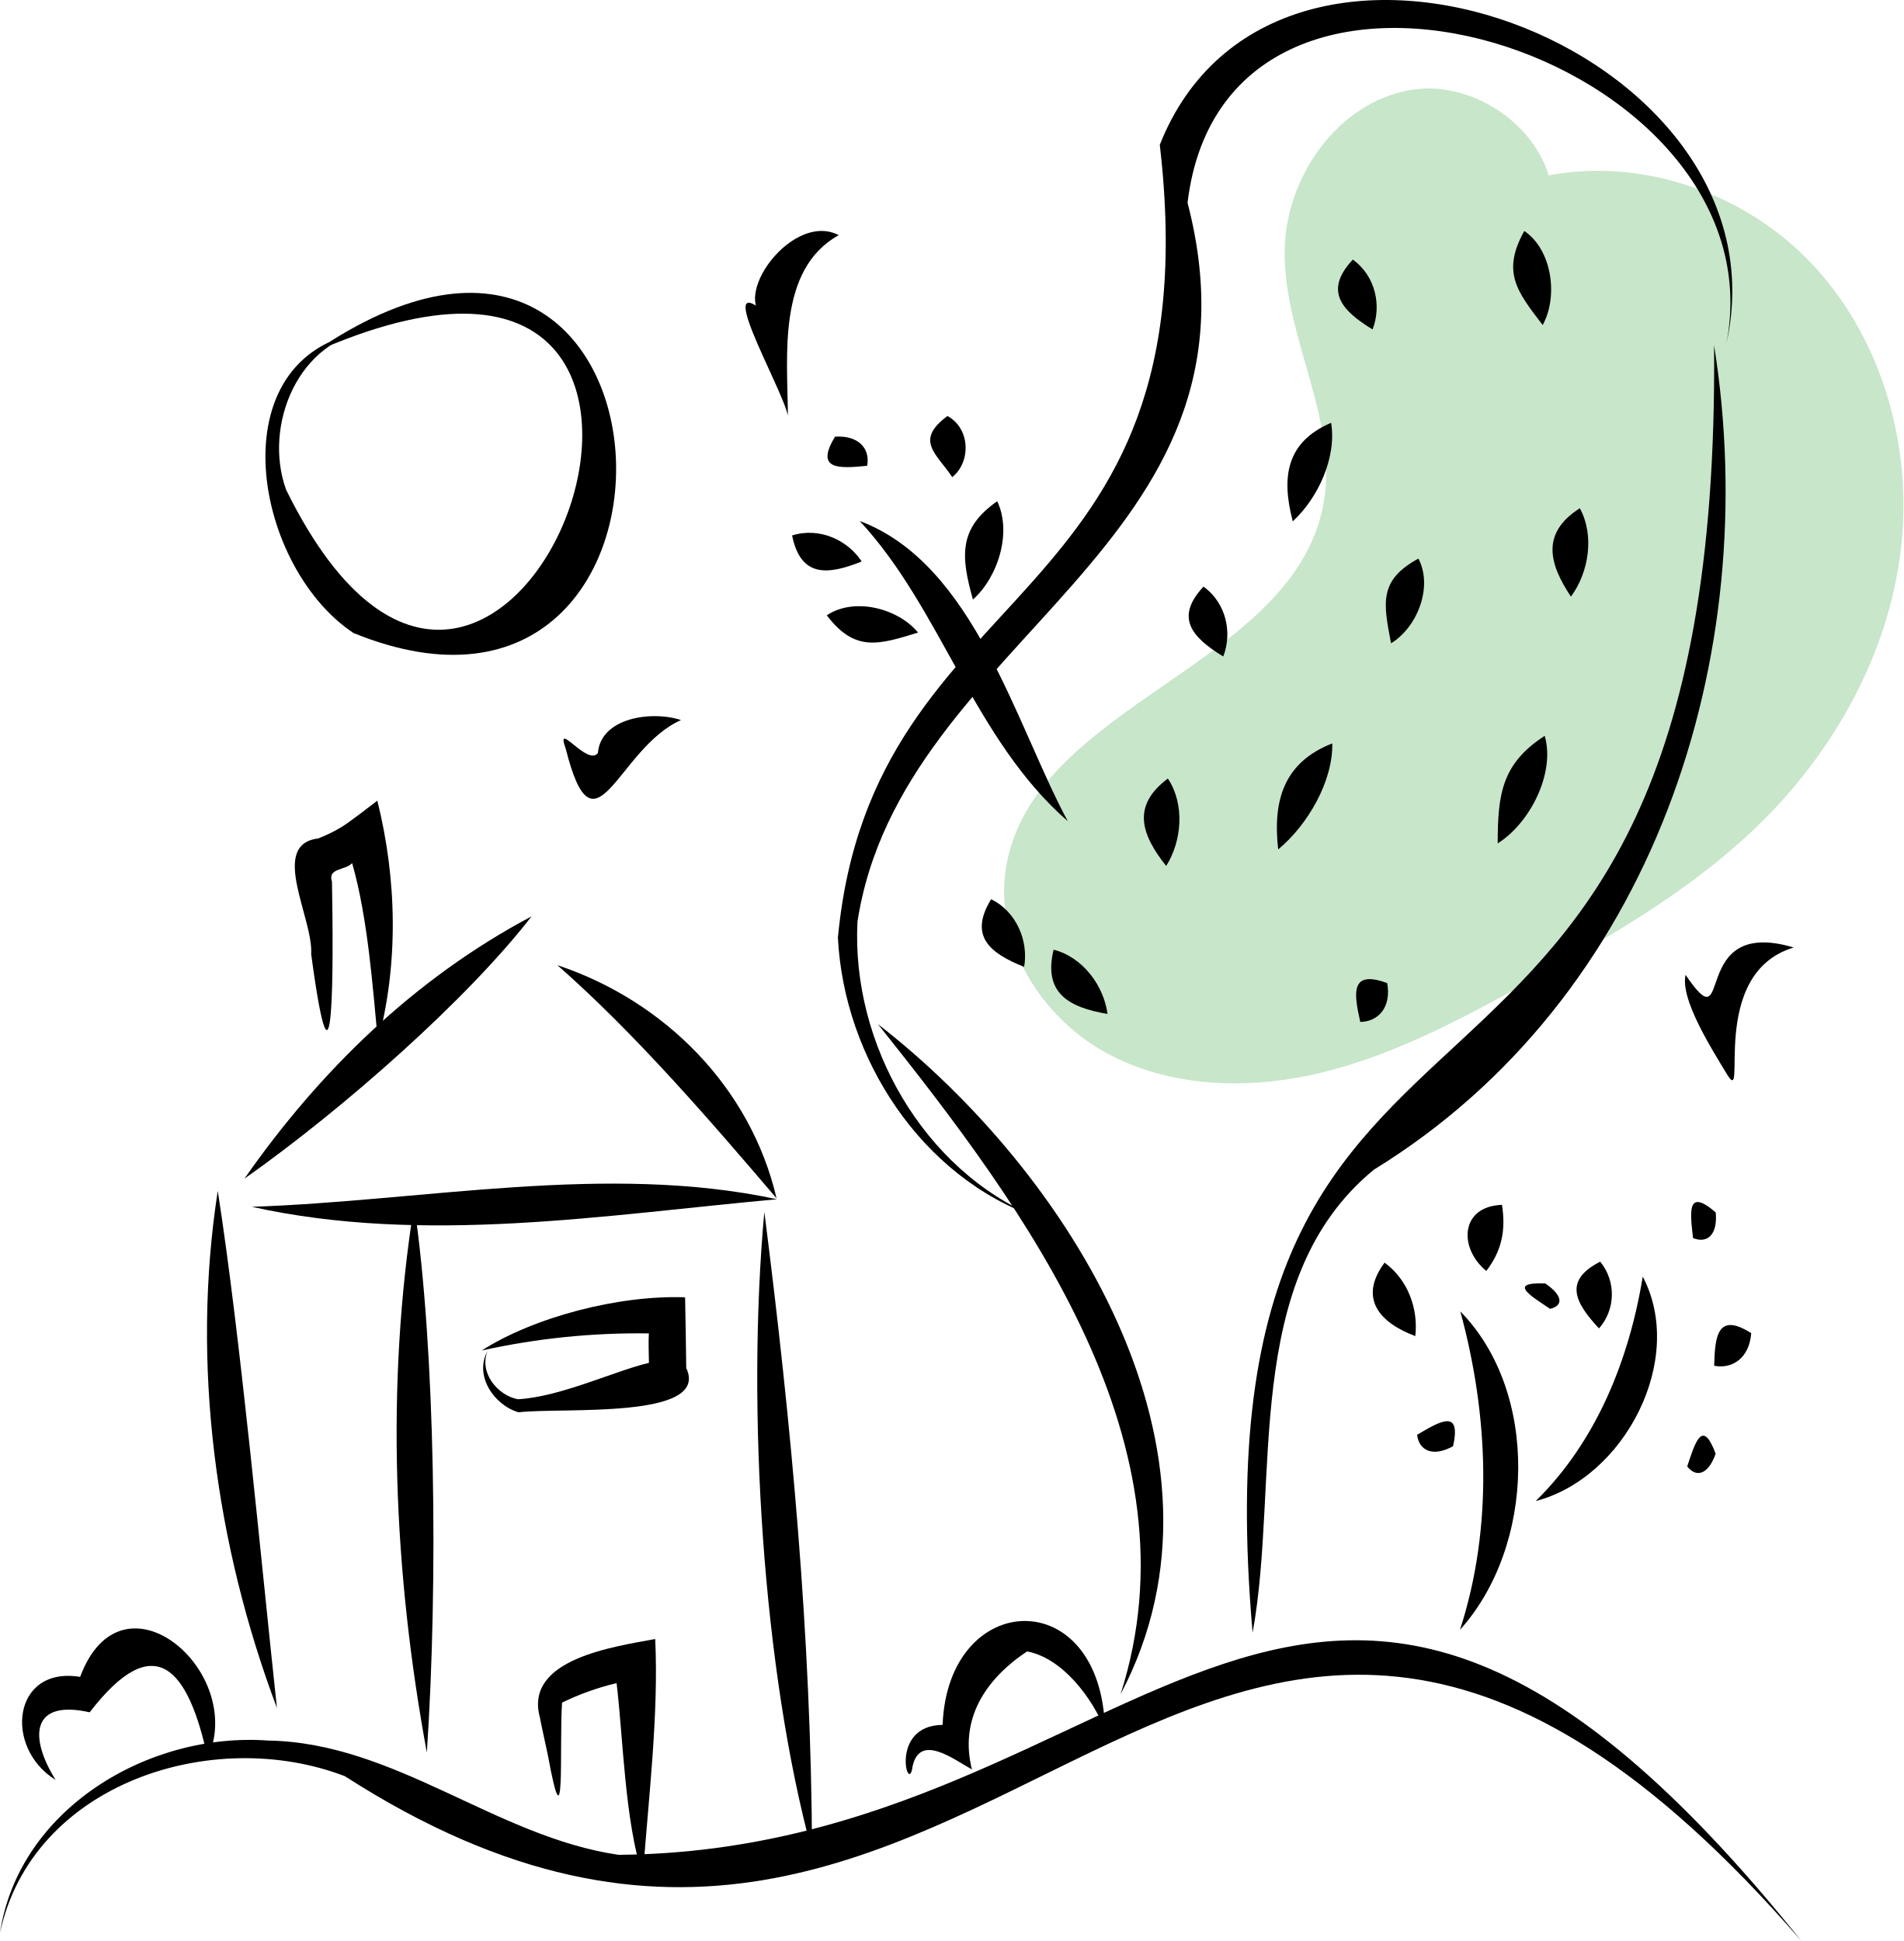
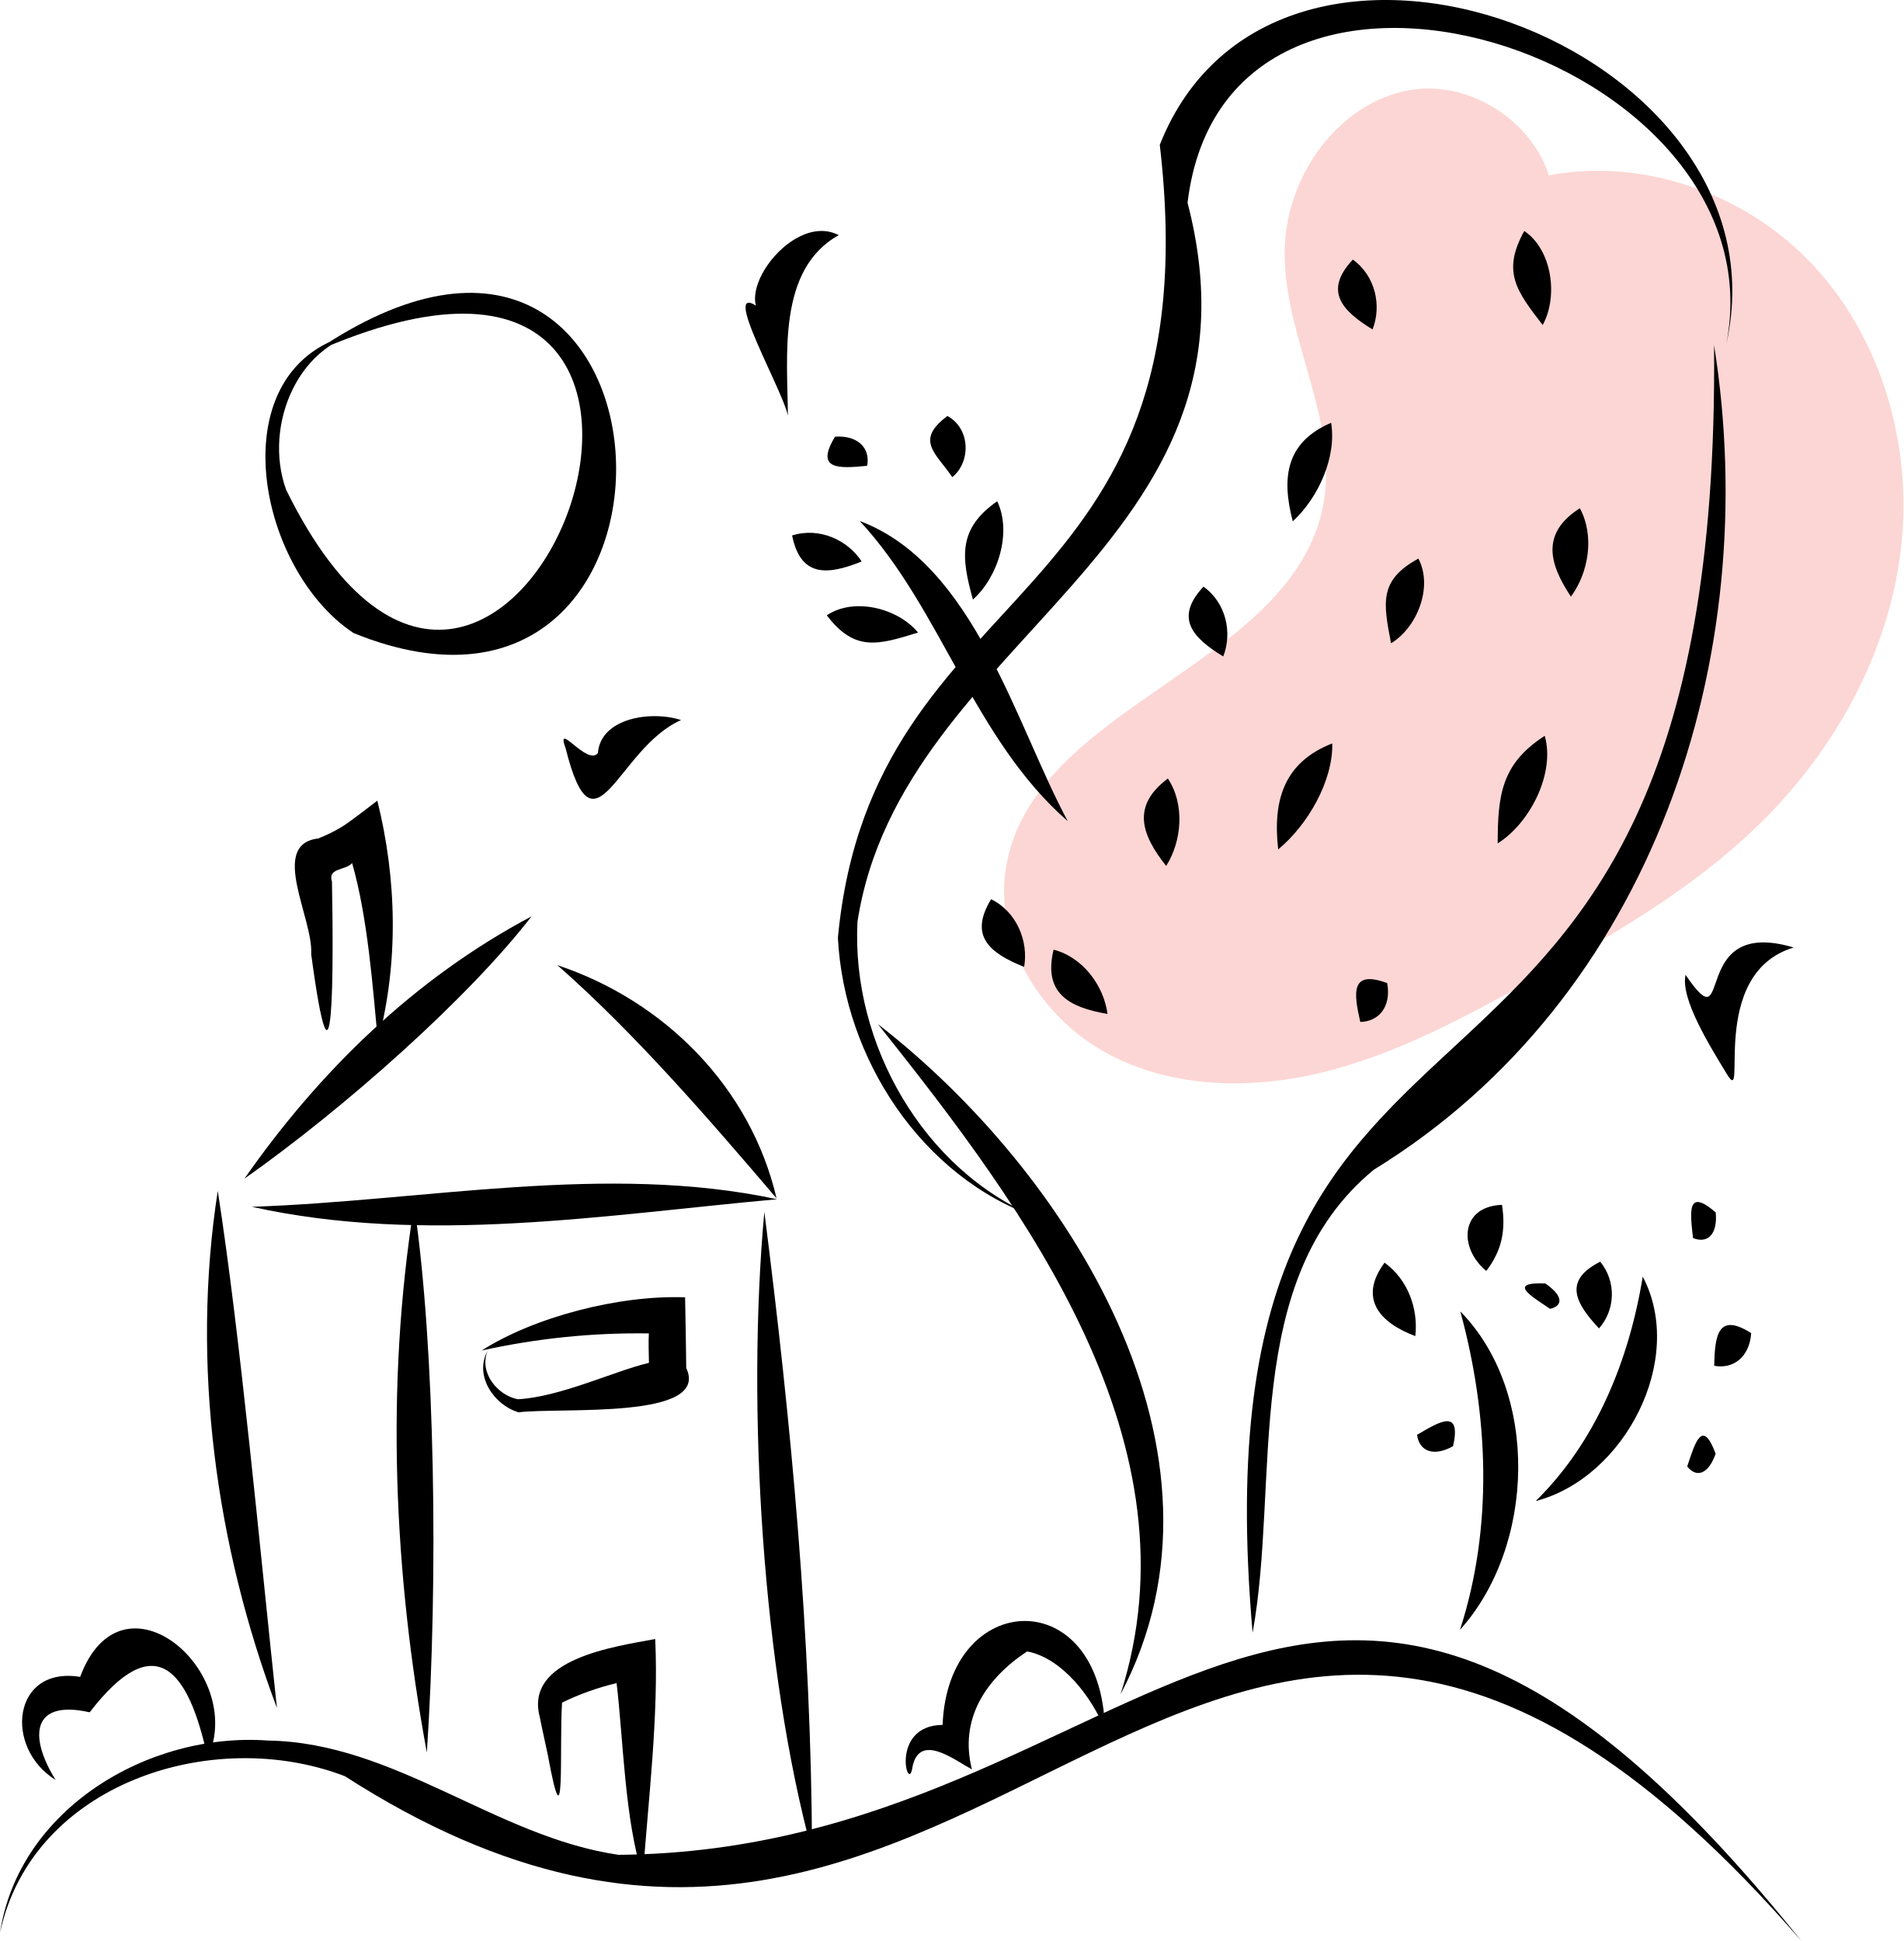
<svg xmlns="http://www.w3.org/2000/svg" data-name="Layer 1" width="626.689" height="639.138" viewBox="0 0 626.689 639.138">
-   <path d="M797.615,201.845c3.632-24.059-22.627-45.891-46.607-41.773s-41.111,28.675-41.4,53.005c-.337,28.411,18.05,55.722,12.725,83.632-10.19,53.401-95.304,65.5-104.42,119.095-4.127,24.265,11.03,49.173,32.556,61.108s47.921,12.477,71.817,6.579,45.855-17.706,67.391-29.622c26.966-14.921,54.062-30.439,76.123-51.959,24.753-24.146,42.568-56.085,46.675-90.42s-6.387-70.837-30.586-95.537-62.318-35.921-95.206-25.239" transform="translate(-286.6555 -130.4308)" fill="#c8e6c9" />
+   <path d="M797.615,201.845c3.632-24.059-22.627-45.891-46.607-41.773s-41.111,28.675-41.4,53.005c-.337,28.411,18.05,55.722,12.725,83.632-10.19,53.401-95.304,65.5-104.42,119.095-4.127,24.265,11.03,49.173,32.556,61.108s47.921,12.477,71.817,6.579,45.855-17.706,67.391-29.622c26.966-14.921,54.062-30.439,76.123-51.959,24.753-24.146,42.568-56.085,46.675-90.42s-6.387-70.837-30.586-95.537-62.318-35.921-95.206-25.239" transform="translate(-286.6555 -130.4308)" fill="#FCD6D4" />
  <path d="M879.746,769.569c-163.393-203.97-214.442-29.867-389.417-28.374-40.422-5.884-73.554-36.946-115.35-37.627-39.446-2.894-82.143,22.55-88.323,63.313,10.505-49.068,69.853-68.342,113.536-51.586C615.046,853.496,679.28,538.413,879.746,769.569Z" transform="translate(-286.6555 -130.4308)" />
  <path d="M575.698,467.661c49.276,61.747,106.155,138.524,79.885,220.659C697.673,608.659,637.719,515.693,575.698,467.661Z" transform="translate(-286.6555 -130.4308)" />
  <path d="M850.987,244.087c2.727,293.656-173.794,175.098-151.926,423.965,9.123-49.954-4.199-116.171,39.916-152.461C831.005,459.039,867.354,346.87,850.987,244.087Z" transform="translate(-286.6555 -130.4308)" />
  <path d="M855.03,243.623C877.09,145.623,706.663,81.796,668.499,178.111c18.095,155.675-94.632,140.993-105.975,261.08,2.005,39.713,27.551,78.901,65.551,92.142-37.326-15.433-61.184-57.2-59.107-97.408,14.528-94.077,138.245-123.053,108.672-236.716C690.442,90.101,873.769,148.126,855.03,243.623Z" transform="translate(-286.6555 -130.4308)" />
  <path d="M569.706,301.988c26.965,29.021,37.466,71.779,68.507,98.86C621.121,369.189,607.435,316.092,569.706,301.988Z" transform="translate(-286.6555 -130.4308)" />
  <path d="M614.976,295.479c-12.949,9.025-11.896,18.408-8.001,32.371C615.249,320.506,619.88,305.736,614.976,295.479Z" transform="translate(-286.6555 -130.4308)" />
  <path d="M558.865,333.049c9.208,12.078,16.864,9.771,30.04,5.668C582.273,330.666,567.822,327.006,558.865,333.049Z" transform="translate(-286.6555 -130.4308)" />
  <path d="M598.586,267.418c-10.847,8.039-3.75,12.228,1.591,20.126C606.436,282.477,606.102,271.461,598.586,267.418Z" transform="translate(-286.6555 -130.4308)" />
  <path d="M547.443,306.746c2.807,13.866,11.662,13.101,22.907,8.568C565.721,308.225,556.385,303.926,547.443,306.746Z" transform="translate(-286.6555 -130.4308)" />
  <path d="M561.581,274.218c-6.673,10.985,1.242,10.528,10.576,9.59C573.208,278.186,569.378,273.723,561.581,274.218Z" transform="translate(-286.6555 -130.4308)" />
  <path d="M743.369,454.146c-12.163-4.49-11.022,3.296-8.861,12.79C740.548,466.835,744.799,461.995,743.369,454.146Z" transform="translate(-286.6555 -130.4308)" />
  <path d="M795.241,372.725c-14.249,9.185-15.467,19.443-15.49,35.415C790.395,401.465,798.761,385.03,795.241,372.725Z" transform="translate(-286.6555 -130.4308)" />
  <path d="M806.788,297.782c-12.648,8.121-10.343,17.958-2.929,29.11C809.724,318.968,811.711,306.796,806.788,297.782Z" transform="translate(-286.6555 -130.4308)" />
  <path d="M788.504,206.49c-7.469,13.449-2.53,19.815,6.062,30.969C799.734,228.075,797.692,212.68,788.504,206.49Z" transform="translate(-286.6555 -130.4308)" />
  <path d="M732.055,215.912c-9.608,10.256-3.724,16.758,6.498,22.996C741.579,231.17,739.583,221.333,732.055,215.912Z" transform="translate(-286.6555 -130.4308)" />
  <path d="M724.905,269.648c-14.899,6.387-16.402,18.058-12.622,32.449C720.744,294.297,726.777,280.885,724.905,269.648Z" transform="translate(-286.6555 -130.4308)" />
  <path d="M753.646,314.364c-13.13,7.131-11.536,14.662-9.007,27.888C753.288,337.019,758.526,323.662,753.646,314.364Z" transform="translate(-286.6555 -130.4308)" />
  <path d="M725.29,375.225c-16.051,6.264-19.629,18.941-17.806,34.906C717.347,401.941,725.547,387.543,725.29,375.225Z" transform="translate(-286.6555 -130.4308)" />
  <path d="M633.542,443.141c-3.467,14.299,4.97,19.001,17.747,21.163C650.062,455.005,643.184,445.623,633.542,443.141Z" transform="translate(-286.6555 -130.4308)" />
  <path d="M671.16,386.788c-11.967,8.94-8.825,18.405-.556,28.78C675.803,407.356,676.796,395.265,671.16,386.788Z" transform="translate(-286.6555 -130.4308)" />
  <path d="M682.893,323.6c-9.608,10.257-3.724,16.757,6.498,22.996C692.416,338.86,690.421,329.022,682.893,323.6Z" transform="translate(-286.6555 -130.4308)" />
  <path d="M612.974,426.528c-7.434,12.105-.478,17.759,10.864,22.289C625.311,440.381,621.436,430.704,612.974,426.528Z" transform="translate(-286.6555 -130.4308)" />
  <path d="M767.446,562.255c9.294,34.088,10.868,71.006-.112,104.846C792.126,639.568,793.632,588.936,767.446,562.255Z" transform="translate(-286.6555 -130.4308)" />
  <path d="M827.508,550.796c-4.451,27.279-15.255,54.313-35.238,73.902C821.535,617.11,841.833,578.031,827.508,550.796Z" transform="translate(-286.6555 -130.4308)" />
  <path d="M765.066,606.635c2.746-12.419-4.226-8.258-11.851-3.746C753.861,608.125,758.429,610.326,765.066,606.635Z" transform="translate(-286.6555 -130.4308)" />
  <path d="M742.506,546.2c-8.661,11.682-1.747,19.747,10.121,24.183C753.651,561.311,750.165,551.773,742.506,546.2Z" transform="translate(-286.6555 -130.4308)" />
  <path d="M781.164,527.172c-13.779.459-14.346,14.25-5.164,21.758C781.013,542.383,782.501,535.712,781.164,527.172Z" transform="translate(-286.6555 -130.4308)" />
  <path d="M795.42,553.051c-12.525-.465-4.849,4.036,1.571,8.355C801.319,560.422,801.378,557.122,795.42,553.051Z" transform="translate(-286.6555 -130.4308)" />
  <path d="M813.505,545.878c-12.264,6.226-8.225,13.592-.402,21.98A16.985,16.985,0,0,0,813.505,545.878Z" transform="translate(-286.6555 -130.4308)" />
  <path d="M851.536,529.656c-9.587-8.255-8.428-.037-7.472,8.441C848.704,539.994,852.22,537.095,851.536,529.656Z" transform="translate(-286.6555 -130.4308)" />
  <path d="M863.217,569.406c-11.003-6.983-11.958.821-12.191,10.746C857.131,581.332,862.648,577.457,863.217,569.406Z" transform="translate(-286.6555 -130.4308)" />
  <path d="M851.512,609.113c-4.416-11.802-6.751-3.633-9.364,4.182C845.093,617.075,849.068,616.066,851.512,609.113Z" transform="translate(-286.6555 -130.4308)" />
  <path d="M389.912,246.488c163.151-72.548,64.353,194.379-9.056,45.218-7.669-21.174,4.082-49.85,28.422-52.475-51.643,5.75-40.16,77.098-6.24,99.642C525.532,388.663,514.931,160.36,389.912,246.488Z" transform="translate(-286.6555 -130.4308)" />
  <path d="M358.353,522.576c-8.885,57.122-.596,116.897,19.477,170.25C372.422,642.54,365.845,570.734,358.353,522.576Z" transform="translate(-286.6555 -130.4308)" />
  <path d="M461.657,432.177c-38.583,20.445-69.9,51.082-94.53,86.373C400.164,495.26,440.79,459.179,461.657,432.177Z" transform="translate(-286.6555 -130.4308)" />
  <path d="M542.327,525.014c-8.534-36.59-36.938-65.055-72.169-76.774C495.84,470.797,520.343,499.262,542.327,525.014Z" transform="translate(-286.6555 -130.4308)" />
  <path d="M554.001,740.006c-.215-70.371-6.884-141.39-15.697-210.518C532.344,594.444,537.85,680.918,554.001,740.006Z" transform="translate(-286.6555 -130.4308)" />
  <path d="M423.006,527.267c-9.516,59.716-6.656,121.502,4.184,180.262C430.967,650.844,429.958,574.325,423.006,527.267Z" transform="translate(-286.6555 -130.4308)" />
  <path d="M542.487,525.322c-56.03-12.059-116.245.604-172.932,2.485C426.455,540.431,485.885,530.45,542.487,525.322Z" transform="translate(-286.6555 -130.4308)" />
  <path d="M411.085,473.394c6.84-25.762,6.25-53.445-.199-79.321-2.662,2.018-9.001,6.997-11.75,8.66a48.326,48.326,0,0,1-7.752,3.797c-16.242,1.976-1.524,26.334-2.277,38.076,7.561,56.19,7.345,4.018,6.845-23.829-1.485-4.63,4.256-3.608,6.64-6.137C407.756,432.629,409.387,455.591,411.085,473.394Z" transform="translate(-286.6555 -130.4308)" />
  <path d="M498.312,748.204c1.832-25.86,5.233-52.7,4.066-78.07-13.569,2.523-43.148,6.565-37.993,25.748.482,2.686,2.096,9.742,2.649,12.499,5.934,32.329,3.69-2.805,4.67-17.31a86.271,86.271,0,0,1,17.956-6.419C491.852,702.846,492.321,729.983,498.312,748.204Z" transform="translate(-286.6555 -130.4308)" />
  <path d="M445.257,575.129a237.989,237.989,0,0,1,55.028-5.627c-.176,2.455-.015,7.147.026,9.691-11.41,2.691-29.224,11.248-43.154,11.986-6.674-1.278-12.832-8.714-9.995-15.845-4.453,8.04,2.122,17.773,10.223,20.141,14.211-1.691,63.226,2.482,55.205-14.576-.091-7.688-.213-15.612-.377-23.285C490.234,556.817,462.35,564.186,445.257,575.129Z" transform="translate(-286.6555 -130.4308)" />
  <path d="M355.038,709.371c12.874-28.524-28.237-63.818-41.998-26.771-22.26-3.655-25.253,23.285-8.069,33.937-9.044-14.523-7.685-26.558,11.211-22.272C337.643,666.362,348.717,679.83,355.038,709.371Z" transform="translate(-286.6555 -130.4308)" />
  <path d="M650.461,700.026c-1.099-48.576-51.728-46.442-53.467-1.617-17.76.162-11.172,23.724-9.897,13.702,2.406-11.157,13.779-2.167,19.554.962-4.194-16.544,4.462-29.758,18.145-38.857C636.399,676.369,646.255,689.439,650.461,700.026Z" transform="translate(-286.6555 -130.4308)" />
  <path d="M562.804,207.862c-16.356-8.497-38.927,24.929-20.932,28.487-23.347-22.249,2.302,21.499,4.182,30.939C545.97,248.031,542.405,219.177,562.804,207.862Z" transform="translate(-286.6555 -130.4308)" />
  <path d="M510.876,367.535c-9.573-3.166-26.413-.858-27.373,10.858-3.474,4.501-14.182-11.271-10.591-1.438C482.46,414.888,489.806,376.835,510.876,367.535Z" transform="translate(-286.6555 -130.4308)" />
  <path d="M877.212,442.428c-35.171-10.507-19.43,32.8-35.601,9.007-1.778,7.887,8.116,23.612,13.566,32.632C862.497,496.218,848.4,451.085,877.212,442.428Z" transform="translate(-286.6555 -130.4308)" />
</svg>
